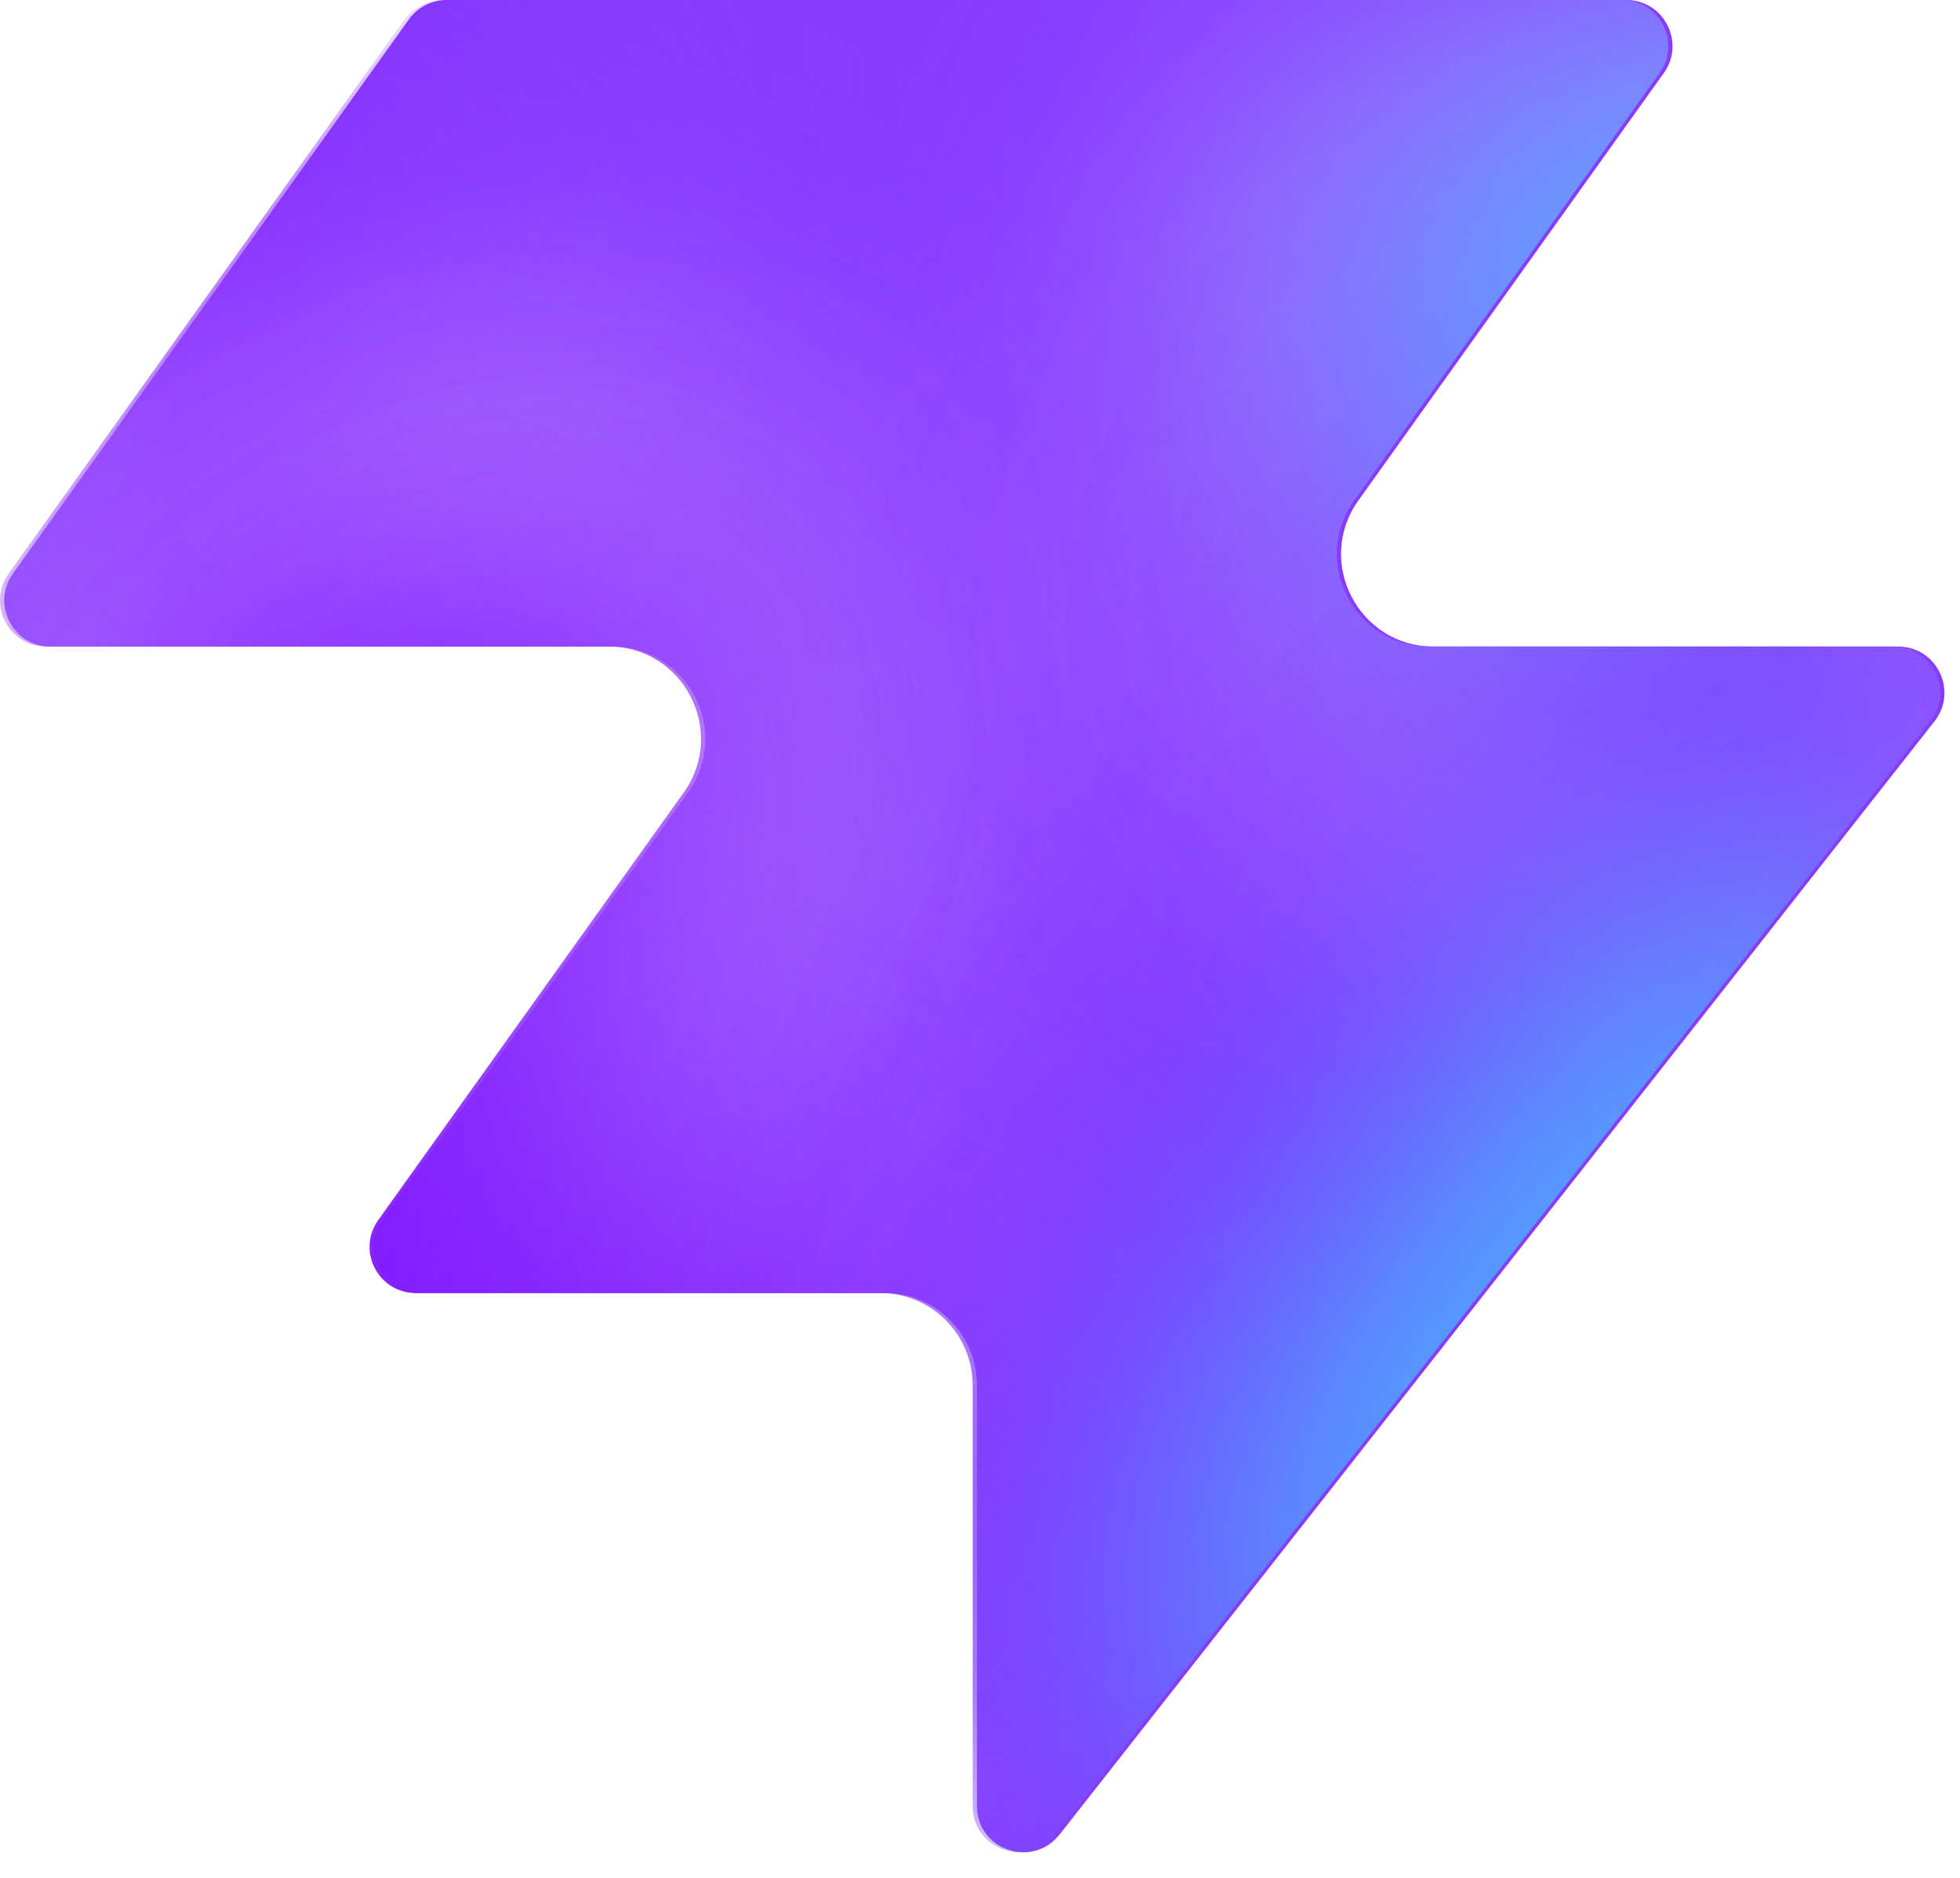
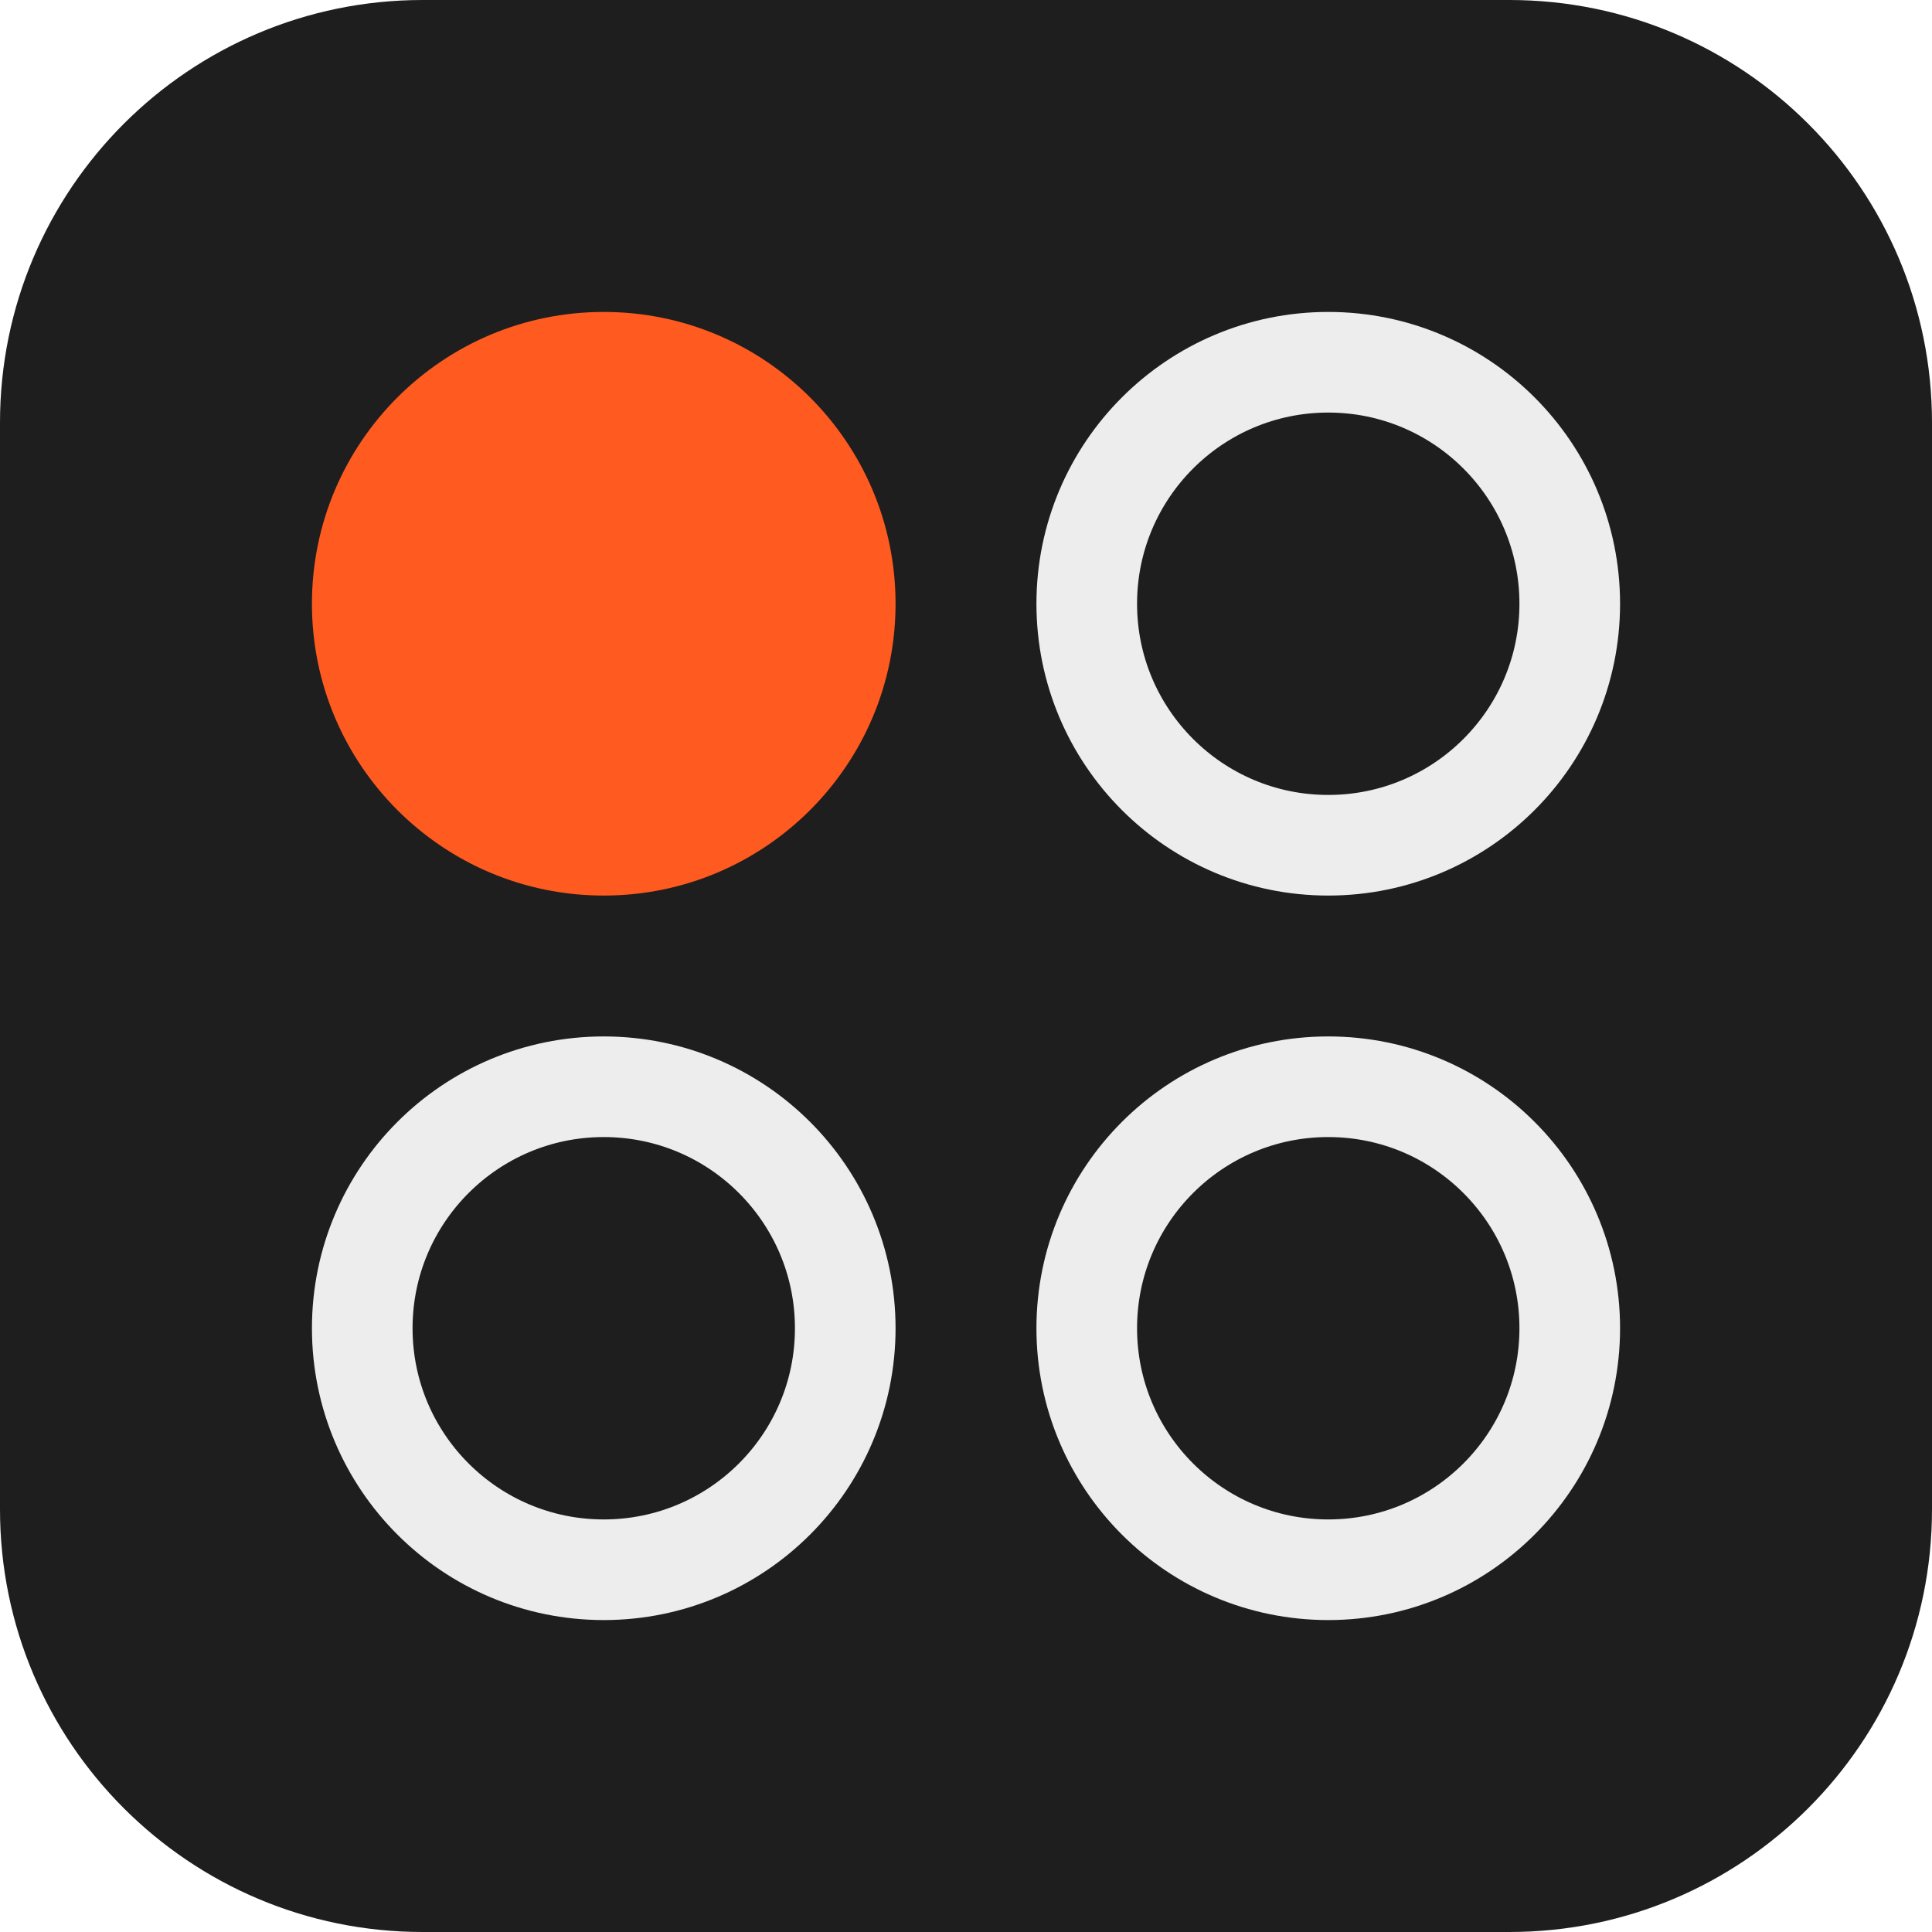
- <svg xmlns="http://www.w3.org/2000/svg" width="48" height="46" fill="none" viewBox="0 0 48 46">
-   <path fill="#863bff" d="M25.946 44.938c-.664.845-2.021.375-2.021-.698V33.937a2.26 2.26 0 0 0-2.262-2.262H10.287c-.92 0-1.456-1.04-.92-1.788l7.48-10.471c1.07-1.497 0-3.578-1.842-3.578H1.237c-.92 0-1.456-1.04-.92-1.788L10.013.474c.214-.297.556-.474.92-.474h28.894c.92 0 1.456 1.04.92 1.788l-7.48 10.471c-1.07 1.498 0 3.579 1.842 3.579h11.377c.943 0 1.473 1.088.89 1.83L25.947 44.94z" style="fill:#863bff;fill:color(display-p3 .525 .23 1);fill-opacity:1" />
-   <mask id="a" width="48" height="46" x="0" y="0" maskUnits="userSpaceOnUse" style="mask-type:alpha">
-     <path fill="#000" d="M25.842 44.938c-.664.844-2.021.375-2.021-.698V33.937a2.26 2.26 0 0 0-2.262-2.262H10.183c-.92 0-1.456-1.04-.92-1.788l7.48-10.471c1.07-1.498 0-3.579-1.842-3.579H1.133c-.92 0-1.456-1.04-.92-1.787L9.91.473c.214-.297.556-.474.92-.474h28.894c.92 0 1.456 1.04.92 1.788l-7.48 10.471c-1.07 1.498 0 3.578 1.842 3.578h11.377c.943 0 1.473 1.088.89 1.832L25.843 44.94z" style="fill:#000;fill-opacity:1" />
-   </mask>
-   <g mask="url(#a)">
-     <g filter="url(#b)">
-       <ellipse cx="5.508" cy="14.704" fill="#ede6ff" rx="5.508" ry="14.704" style="fill:#ede6ff;fill:color(display-p3 .927 .903 1);fill-opacity:1" transform="matrix(.00324 1 1 -.00324 -4.47 31.516)" />
-     </g>
-     <g filter="url(#c)">
-       <ellipse cx="10.399" cy="29.851" fill="#ede6ff" rx="10.399" ry="29.851" style="fill:#ede6ff;fill:color(display-p3 .927 .903 1);fill-opacity:1" transform="matrix(.00324 1 1 -.00324 -39.328 7.883)" />
-     </g>
-     <g filter="url(#d)">
-       <ellipse cx="5.508" cy="30.487" fill="#7e14ff" rx="5.508" ry="30.487" style="fill:#7e14ff;fill:color(display-p3 .492 .077 1);fill-opacity:1" transform="rotate(89.814 -25.913 -14.639)scale(1 -1)" />
-     </g>
-     <g filter="url(#e)">
-       <ellipse cx="5.508" cy="30.599" fill="#7e14ff" rx="5.508" ry="30.599" style="fill:#7e14ff;fill:color(display-p3 .492 .077 1);fill-opacity:1" transform="rotate(89.814 -32.644 -3.334)scale(1 -1)" />
-     </g>
-     <g filter="url(#f)">
-       <ellipse cx="5.508" cy="30.599" fill="#7e14ff" rx="5.508" ry="30.599" style="fill:#7e14ff;fill:color(display-p3 .492 .077 1);fill-opacity:1" transform="matrix(.00324 1 1 -.00324 -34.34 30.47)" />
-     </g>
-     <g filter="url(#g)">
-       <ellipse cx="14.072" cy="22.078" fill="#ede6ff" rx="14.072" ry="22.078" style="fill:#ede6ff;fill:color(display-p3 .927 .903 1);fill-opacity:1" transform="rotate(93.35 24.506 48.493)scale(-1 1)" />
-     </g>
-     <g filter="url(#h)">
-       <ellipse cx="3.47" cy="21.501" fill="#7e14ff" rx="3.47" ry="21.501" style="fill:#7e14ff;fill:color(display-p3 .492 .077 1);fill-opacity:1" transform="rotate(89.009 28.708 47.59)scale(-1 1)" />
-     </g>
-     <g filter="url(#i)">
-       <ellipse cx="3.47" cy="21.501" fill="#7e14ff" rx="3.47" ry="21.501" style="fill:#7e14ff;fill:color(display-p3 .492 .077 1);fill-opacity:1" transform="rotate(89.009 28.708 47.59)scale(-1 1)" />
-     </g>
-     <g filter="url(#j)">
-       <ellipse cx=".387" cy="8.972" fill="#7e14ff" rx="4.407" ry="29.108" style="fill:#7e14ff;fill:color(display-p3 .492 .077 1);fill-opacity:1" transform="rotate(39.51 .387 8.972)" />
-     </g>
-     <g filter="url(#k)">
-       <ellipse cx="47.523" cy="-6.092" fill="#7e14ff" rx="4.407" ry="29.108" style="fill:#7e14ff;fill:color(display-p3 .492 .077 1);fill-opacity:1" transform="rotate(37.892 47.523 -6.092)" />
-     </g>
-     <g filter="url(#l)">
-       <ellipse cx="41.412" cy="6.333" fill="#47bfff" rx="5.971" ry="9.665" style="fill:#47bfff;fill:color(display-p3 .28 .748 1);fill-opacity:1" transform="rotate(37.892 41.412 6.333)" />
-     </g>
-     <g filter="url(#m)">
-       <ellipse cx="-1.879" cy="38.332" fill="#7e14ff" rx="4.407" ry="29.108" style="fill:#7e14ff;fill:color(display-p3 .492 .077 1);fill-opacity:1" transform="rotate(37.892 -1.88 38.332)" />
-     </g>
-     <g filter="url(#n)">
-       <ellipse cx="-1.879" cy="38.332" fill="#7e14ff" rx="4.407" ry="29.108" style="fill:#7e14ff;fill:color(display-p3 .492 .077 1);fill-opacity:1" transform="rotate(37.892 -1.88 38.332)" />
-     </g>
-     <g filter="url(#o)">
-       <ellipse cx="35.651" cy="29.907" fill="#7e14ff" rx="4.407" ry="29.108" style="fill:#7e14ff;fill:color(display-p3 .492 .077 1);fill-opacity:1" transform="rotate(37.892 35.651 29.907)" />
-     </g>
-     <g filter="url(#p)">
-       <ellipse cx="38.418" cy="32.4" fill="#47bfff" rx="5.971" ry="15.297" style="fill:#47bfff;fill:color(display-p3 .28 .748 1);fill-opacity:1" transform="rotate(37.892 38.418 32.4)" />
-     </g>
+ <svg xmlns="http://www.w3.org/2000/svg" viewBox="0 0 96 96" width="32" height="32" role="img" aria-label="Sentra">
+   <rect width="96" height="96" rx="21" fill="#1E1E1E" />
+   <circle cx="30" cy="30" r="14.5" fill="#FF5A1F" />
+   <g fill="none" stroke="#EDEDED" stroke-width="5">
+     <circle cx="66" cy="30" r="12" />
+     <circle cx="30" cy="66" r="12" />
+     <circle cx="66" cy="66" r="12" />
  </g>
-   <defs>
-     <filter id="b" width="60.045" height="41.654" x="-19.77" y="16.149" color-interpolation-filters="sRGB" filterUnits="userSpaceOnUse">
-       <feFlood flood-opacity="0" result="BackgroundImageFix" />
-       <feBlend in="SourceGraphic" in2="BackgroundImageFix" result="shape" />
-       <feGaussianBlur result="effect1_foregroundBlur_2002_17158" stdDeviation="7.659" />
-     </filter>
-     <filter id="c" width="90.34" height="51.437" x="-54.613" y="-7.533" color-interpolation-filters="sRGB" filterUnits="userSpaceOnUse">
-       <feFlood flood-opacity="0" result="BackgroundImageFix" />
-       <feBlend in="SourceGraphic" in2="BackgroundImageFix" result="shape" />
-       <feGaussianBlur result="effect1_foregroundBlur_2002_17158" stdDeviation="7.659" />
-     </filter>
-     <filter id="d" width="79.355" height="29.4" x="-49.64" y="2.03" color-interpolation-filters="sRGB" filterUnits="userSpaceOnUse">
-       <feFlood flood-opacity="0" result="BackgroundImageFix" />
-       <feBlend in="SourceGraphic" in2="BackgroundImageFix" result="shape" />
-       <feGaussianBlur result="effect1_foregroundBlur_2002_17158" stdDeviation="4.596" />
-     </filter>
-     <filter id="e" width="79.579" height="29.4" x="-45.045" y="20.029" color-interpolation-filters="sRGB" filterUnits="userSpaceOnUse">
-       <feFlood flood-opacity="0" result="BackgroundImageFix" />
-       <feBlend in="SourceGraphic" in2="BackgroundImageFix" result="shape" />
-       <feGaussianBlur result="effect1_foregroundBlur_2002_17158" stdDeviation="4.596" />
-     </filter>
-     <filter id="f" width="79.579" height="29.4" x="-43.513" y="21.178" color-interpolation-filters="sRGB" filterUnits="userSpaceOnUse">
-       <feFlood flood-opacity="0" result="BackgroundImageFix" />
-       <feBlend in="SourceGraphic" in2="BackgroundImageFix" result="shape" />
-       <feGaussianBlur result="effect1_foregroundBlur_2002_17158" stdDeviation="4.596" />
-     </filter>
-     <filter id="g" width="74.749" height="58.852" x="15.756" y="-17.901" color-interpolation-filters="sRGB" filterUnits="userSpaceOnUse">
-       <feFlood flood-opacity="0" result="BackgroundImageFix" />
-       <feBlend in="SourceGraphic" in2="BackgroundImageFix" result="shape" />
-       <feGaussianBlur result="effect1_foregroundBlur_2002_17158" stdDeviation="7.659" />
-     </filter>
-     <filter id="h" width="61.377" height="25.362" x="23.548" y="2.284" color-interpolation-filters="sRGB" filterUnits="userSpaceOnUse">
-       <feFlood flood-opacity="0" result="BackgroundImageFix" />
-       <feBlend in="SourceGraphic" in2="BackgroundImageFix" result="shape" />
-       <feGaussianBlur result="effect1_foregroundBlur_2002_17158" stdDeviation="4.596" />
-     </filter>
-     <filter id="i" width="61.377" height="25.362" x="23.548" y="2.284" color-interpolation-filters="sRGB" filterUnits="userSpaceOnUse">
-       <feFlood flood-opacity="0" result="BackgroundImageFix" />
-       <feBlend in="SourceGraphic" in2="BackgroundImageFix" result="shape" />
-       <feGaussianBlur result="effect1_foregroundBlur_2002_17158" stdDeviation="4.596" />
-     </filter>
-     <filter id="j" width="56.045" height="63.649" x="-27.636" y="-22.853" color-interpolation-filters="sRGB" filterUnits="userSpaceOnUse">
-       <feFlood flood-opacity="0" result="BackgroundImageFix" />
-       <feBlend in="SourceGraphic" in2="BackgroundImageFix" result="shape" />
-       <feGaussianBlur result="effect1_foregroundBlur_2002_17158" stdDeviation="4.596" />
-     </filter>
-     <filter id="k" width="54.814" height="64.646" x="20.116" y="-38.415" color-interpolation-filters="sRGB" filterUnits="userSpaceOnUse">
-       <feFlood flood-opacity="0" result="BackgroundImageFix" />
-       <feBlend in="SourceGraphic" in2="BackgroundImageFix" result="shape" />
-       <feGaussianBlur result="effect1_foregroundBlur_2002_17158" stdDeviation="4.596" />
-     </filter>
-     <filter id="l" width="33.541" height="35.313" x="24.641" y="-11.323" color-interpolation-filters="sRGB" filterUnits="userSpaceOnUse">
-       <feFlood flood-opacity="0" result="BackgroundImageFix" />
-       <feBlend in="SourceGraphic" in2="BackgroundImageFix" result="shape" />
-       <feGaussianBlur result="effect1_foregroundBlur_2002_17158" stdDeviation="4.596" />
-     </filter>
-     <filter id="m" width="54.814" height="64.646" x="-29.286" y="6.009" color-interpolation-filters="sRGB" filterUnits="userSpaceOnUse">
-       <feFlood flood-opacity="0" result="BackgroundImageFix" />
-       <feBlend in="SourceGraphic" in2="BackgroundImageFix" result="shape" />
-       <feGaussianBlur result="effect1_foregroundBlur_2002_17158" stdDeviation="4.596" />
-     </filter>
-     <filter id="n" width="54.814" height="64.646" x="-29.286" y="6.009" color-interpolation-filters="sRGB" filterUnits="userSpaceOnUse">
-       <feFlood flood-opacity="0" result="BackgroundImageFix" />
-       <feBlend in="SourceGraphic" in2="BackgroundImageFix" result="shape" />
-       <feGaussianBlur result="effect1_foregroundBlur_2002_17158" stdDeviation="4.596" />
-     </filter>
-     <filter id="o" width="54.814" height="64.646" x="8.244" y="-2.416" color-interpolation-filters="sRGB" filterUnits="userSpaceOnUse">
-       <feFlood flood-opacity="0" result="BackgroundImageFix" />
-       <feBlend in="SourceGraphic" in2="BackgroundImageFix" result="shape" />
-       <feGaussianBlur result="effect1_foregroundBlur_2002_17158" stdDeviation="4.596" />
-     </filter>
-     <filter id="p" width="39.409" height="43.623" x="18.713" y="10.588" color-interpolation-filters="sRGB" filterUnits="userSpaceOnUse">
-       <feFlood flood-opacity="0" result="BackgroundImageFix" />
-       <feBlend in="SourceGraphic" in2="BackgroundImageFix" result="shape" />
-       <feGaussianBlur result="effect1_foregroundBlur_2002_17158" stdDeviation="4.596" />
-     </filter>
-   </defs>
</svg>
